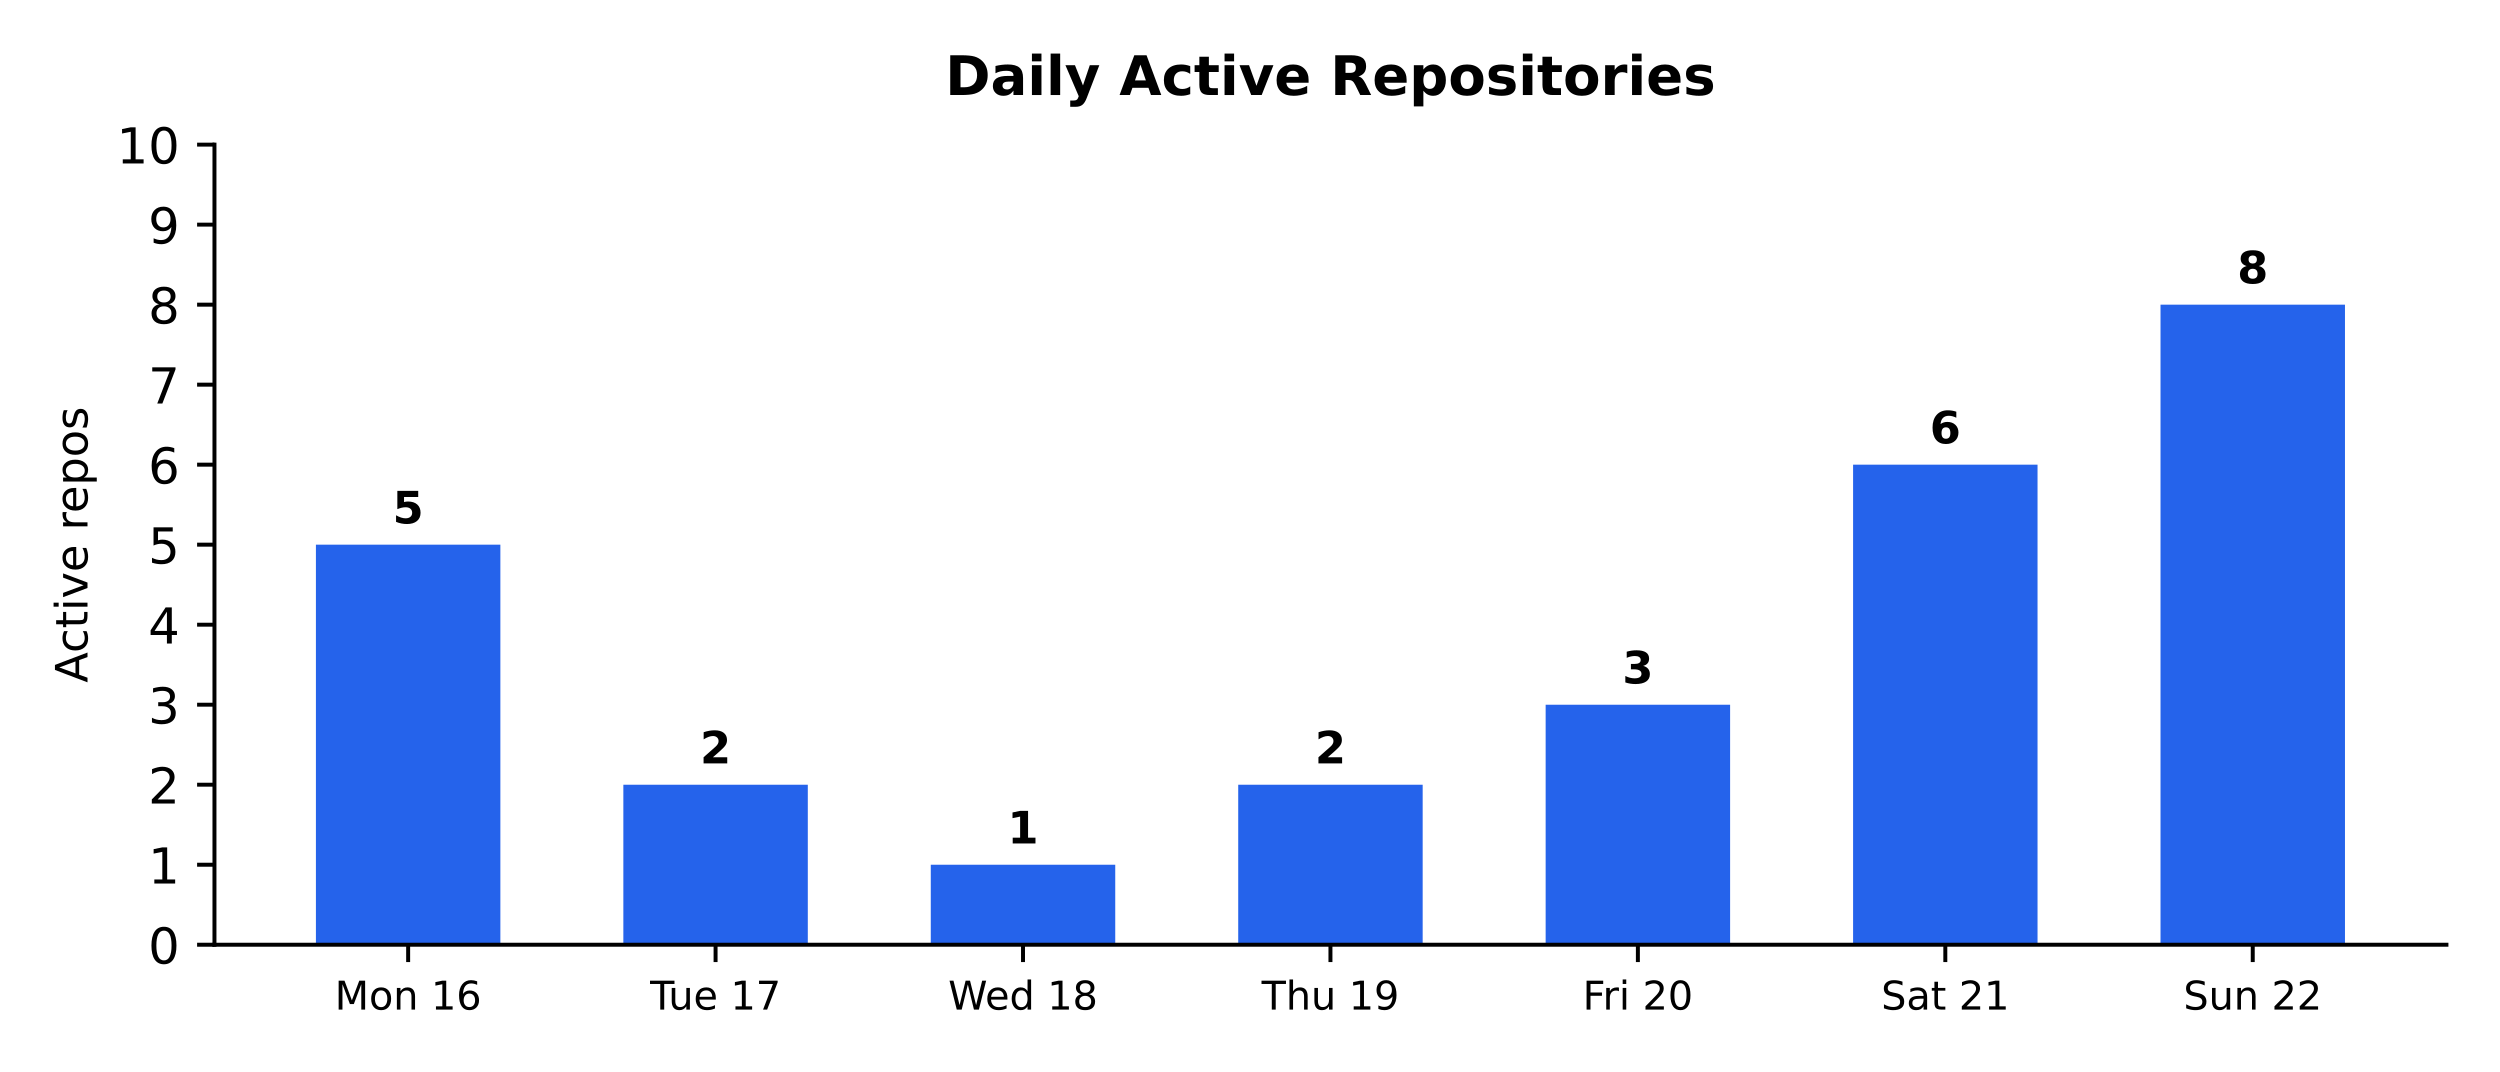
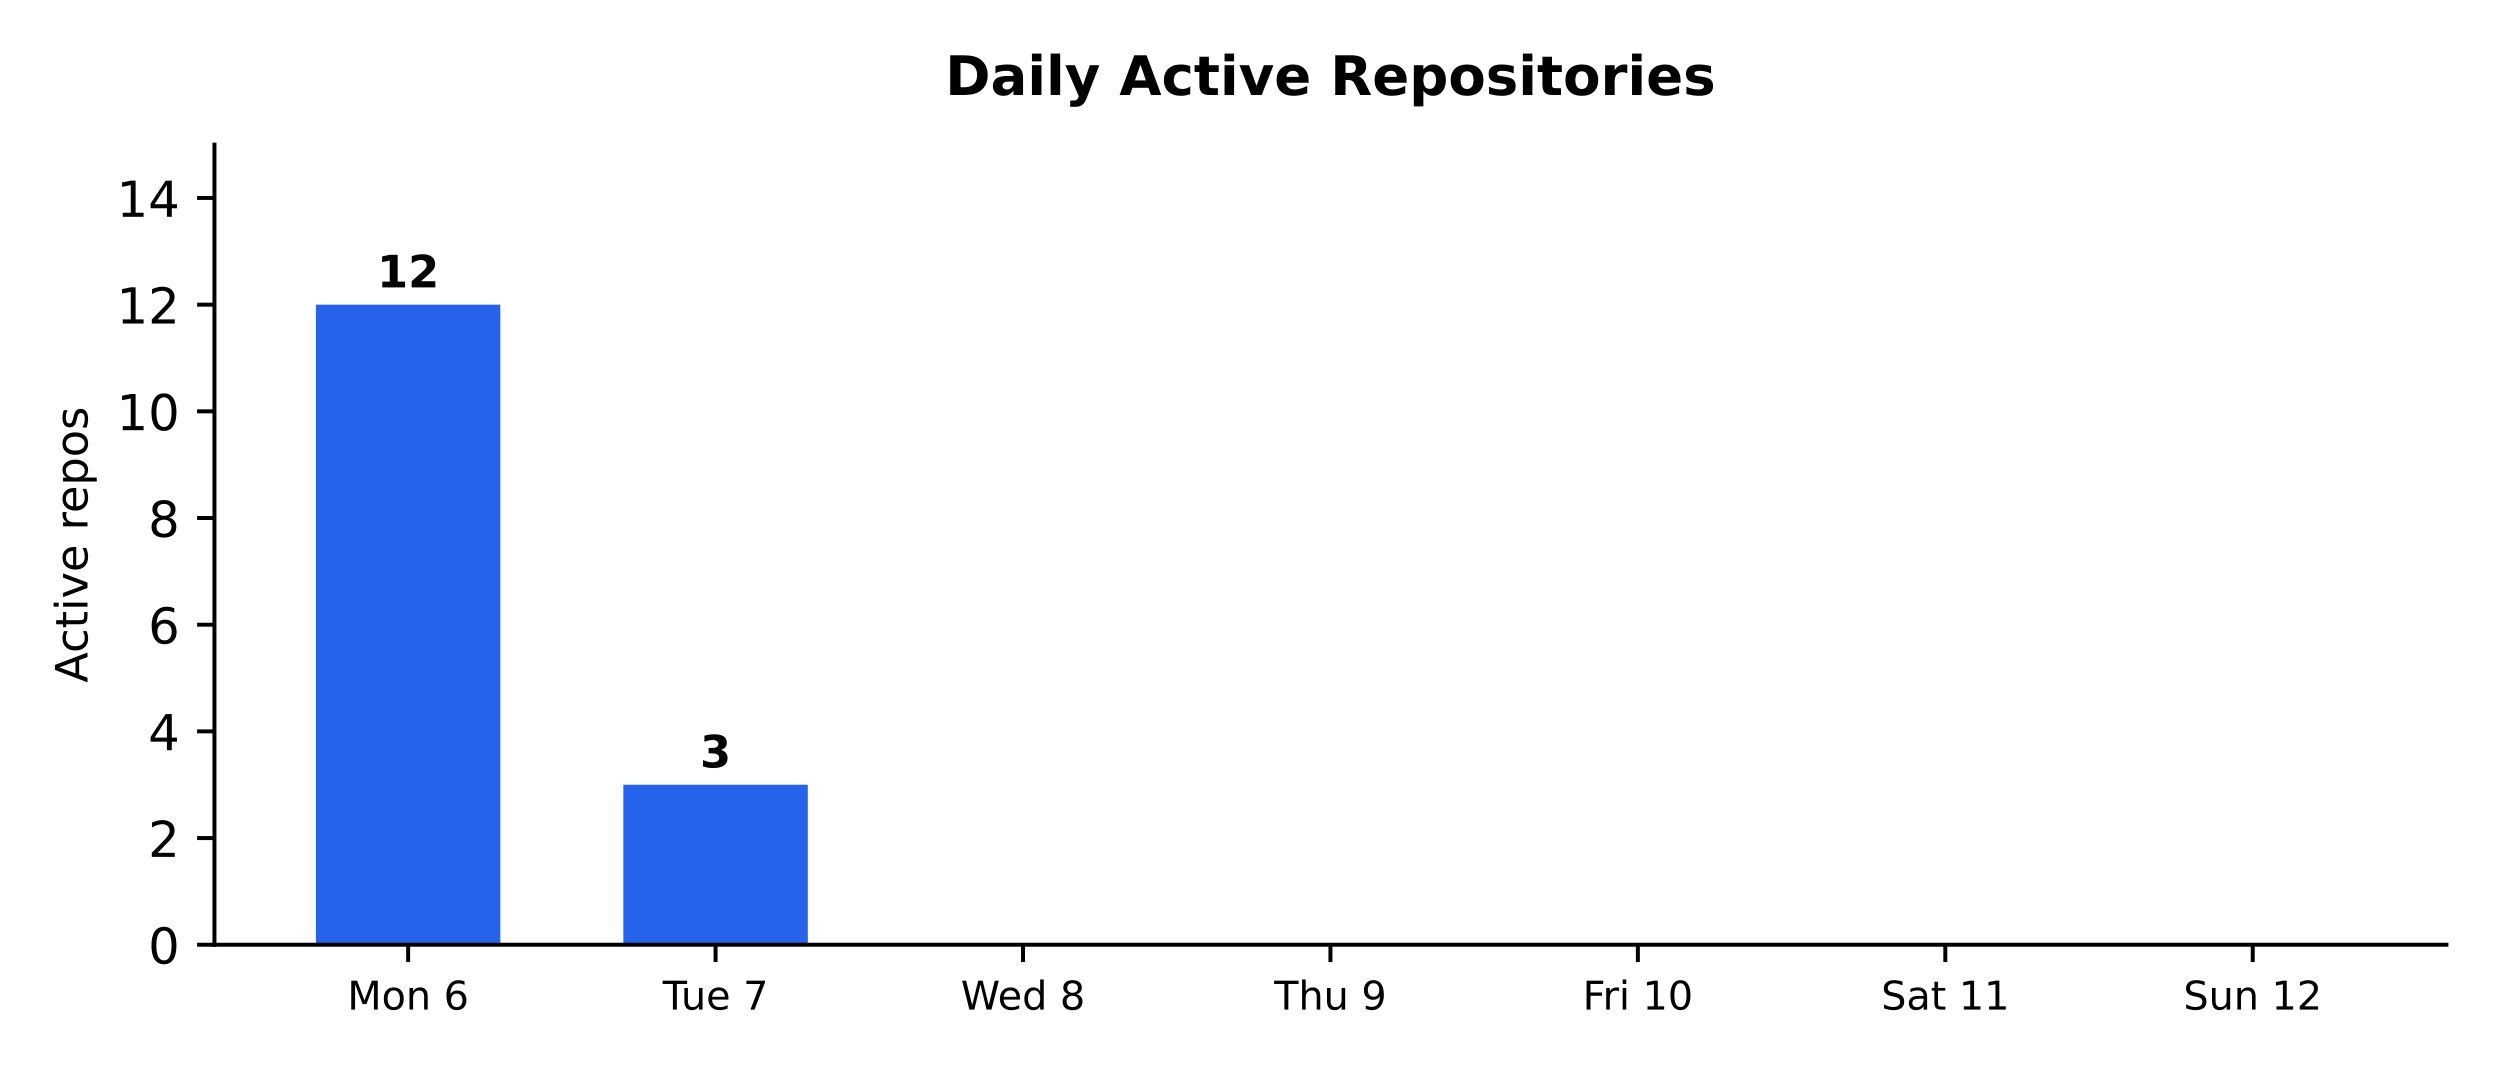
<svg xmlns="http://www.w3.org/2000/svg" xmlns:xlink="http://www.w3.org/1999/xlink" width="504pt" height="216pt" viewBox="0 0 504 216" version="1.1">
  <defs>
    <style type="text/css">*{stroke-linejoin: round; stroke-linecap: butt}</style>
  </defs>
  <g id="figure_1">
    <g id="patch_1">
      <path d="M 0 216  L 504 216  L 504 0  L 0 0  L 0 216  z " style="fill: none" />
    </g>
    <g id="axes_1">
      <g id="patch_2">
        <path d="M 43.235 190.458  L 493.2 190.458  L 493.2 29.158  L 43.235 29.158  L 43.235 190.458  z " style="fill: none" />
      </g>
      <g id="patch_3">
-         <path d="M 63.688 190.458  L 100.875 190.458  L 100.875 109.808  L 63.688 109.808  z " clip-path="url(#pf083fd6f73)" style="fill: #2563eb" />
+         <path d="M 63.688 190.458  L 100.875 190.458  L 100.875 61.418  L 63.688 61.418  z " clip-path="url(#p543332b898)" style="fill: #2563eb" />
      </g>
      <g id="patch_4">
-         <path d="M 125.667 190.458  L 162.854 190.458  L 162.854 158.198  L 125.667 158.198  z " clip-path="url(#pf083fd6f73)" style="fill: #2563eb" />
+         <path d="M 125.667 190.458  L 162.854 190.458  L 162.854 158.198  L 125.667 158.198  z " clip-path="url(#p543332b898)" style="fill: #2563eb" />
      </g>
      <g id="patch_5">
-         <path d="M 187.645 190.458  L 224.833 190.458  L 224.833 174.328  L 187.645 174.328  z " clip-path="url(#pf083fd6f73)" style="fill: #2563eb" />
+         <path d="M 187.645 190.458  L 224.833 190.458  L 224.833 190.458  L 187.645 190.458  z " clip-path="url(#p543332b898)" style="fill: #2563eb" />
      </g>
      <g id="patch_6">
-         <path d="M 249.624 190.458  L 286.811 190.458  L 286.811 158.198  L 249.624 158.198  z " clip-path="url(#pf083fd6f73)" style="fill: #2563eb" />
+         <path d="M 249.624 190.458  L 286.811 190.458  L 286.811 190.458  L 249.624 190.458  z " clip-path="url(#p543332b898)" style="fill: #2563eb" />
      </g>
      <g id="patch_7">
-         <path d="M 311.603 190.458  L 348.79 190.458  L 348.79 142.068  L 311.603 142.068  z " clip-path="url(#pf083fd6f73)" style="fill: #2563eb" />
+         <path d="M 311.603 190.458  L 348.79 190.458  L 348.79 190.458  L 311.603 190.458  z " clip-path="url(#p543332b898)" style="fill: #2563eb" />
      </g>
      <g id="patch_8">
-         <path d="M 373.581 190.458  L 410.768 190.458  L 410.768 93.678  L 373.581 93.678  z " clip-path="url(#pf083fd6f73)" style="fill: #2563eb" />
+         <path d="M 373.581 190.458  L 410.768 190.458  L 410.768 190.458  L 373.581 190.458  z " clip-path="url(#p543332b898)" style="fill: #2563eb" />
      </g>
      <g id="patch_9">
-         <path d="M 435.56 190.458  L 472.747 190.458  L 472.747 61.418  L 435.56 61.418  z " clip-path="url(#pf083fd6f73)" style="fill: #2563eb" />
+         <path d="M 435.56 190.458  L 472.747 190.458  L 472.747 190.458  L 435.56 190.458  z " clip-path="url(#p543332b898)" style="fill: #2563eb" />
      </g>
      <g id="matplotlib.axis_1">
        <g id="xtick_1">
          <g id="line2d_1">
            <defs>
-               <path id="mfb3e974d6f" d="M 0 0  L 0 3.5  " style="stroke: #000000; stroke-width: 0.8" />
+               <path id="m829ad9dd5d" d="M 0 0  L 0 3.5  " style="stroke: #000000; stroke-width: 0.8" />
            </defs>
            <g>
-               <use xlink:href="#mfb3e974d6f" x="82.282" y="190.458" style="stroke: #000000; stroke-width: 0.8" />
+               <use xlink:href="#m829ad9dd5d" x="82.282" y="190.458" style="stroke: #000000; stroke-width: 0.8" />
            </g>
          </g>
          <g id="text_1">
-             <g transform="translate(67.48683 203.5362) scale(0.08 -0.08)">
+             <g transform="translate(70.03184 203.5362) scale(0.08 -0.08)">
              <defs>
                <path id="DejaVuSans-4d" d="M 628 4666  L 1569 4666  L 2759 1491  L 3956 4666  L 4897 4666  L 4897 0  L 4281 0  L 4281 4097  L 3078 897  L 2444 897  L 1241 4097  L 1241 0  L 628 0  L 628 4666  z " transform="scale(0.015625)" />
                <path id="DejaVuSans-6f" d="M 1959 3097  Q 1497 3097 1228 2736  Q 959 2375 959 1747  Q 959 1119 1226 758  Q 1494 397 1959 397  Q 2419 397 2687 759  Q 2956 1122 2956 1747  Q 2956 2369 2687 2733  Q 2419 3097 1959 3097  z M 1959 3584  Q 2709 3584 3137 3096  Q 3566 2609 3566 1747  Q 3566 888 3137 398  Q 2709 -91 1959 -91  Q 1206 -91 779 398  Q 353 888 353 1747  Q 353 2609 779 3096  Q 1206 3584 1959 3584  z " transform="scale(0.015625)" />
                <path id="DejaVuSans-6e" d="M 3513 2113  L 3513 0  L 2938 0  L 2938 2094  Q 2938 2591 2744 2837  Q 2550 3084 2163 3084  Q 1697 3084 1428 2787  Q 1159 2491 1159 1978  L 1159 0  L 581 0  L 581 3500  L 1159 3500  L 1159 2956  Q 1366 3272 1645 3428  Q 1925 3584 2291 3584  Q 2894 3584 3203 3211  Q 3513 2838 3513 2113  z " transform="scale(0.015625)" />
                <path id="DejaVuSans-20" transform="scale(0.015625)" />
-                 <path id="DejaVuSans-31" d="M 794 531  L 1825 531  L 1825 4091  L 703 3866  L 703 4441  L 1819 4666  L 2450 4666  L 2450 531  L 3481 531  L 3481 0  L 794 0  L 794 531  z " transform="scale(0.015625)" />
                <path id="DejaVuSans-36" d="M 2113 2584  Q 1688 2584 1439 2293  Q 1191 2003 1191 1497  Q 1191 994 1439 701  Q 1688 409 2113 409  Q 2538 409 2786 701  Q 3034 994 3034 1497  Q 3034 2003 2786 2293  Q 2538 2584 2113 2584  z M 3366 4563  L 3366 3988  Q 3128 4100 2886 4159  Q 2644 4219 2406 4219  Q 1781 4219 1451 3797  Q 1122 3375 1075 2522  Q 1259 2794 1537 2939  Q 1816 3084 2150 3084  Q 2853 3084 3261 2657  Q 3669 2231 3669 1497  Q 3669 778 3244 343  Q 2819 -91 2113 -91  Q 1303 -91 875 529  Q 447 1150 447 2328  Q 447 3434 972 4092  Q 1497 4750 2381 4750  Q 2619 4750 2861 4703  Q 3103 4656 3366 4563  z " transform="scale(0.015625)" />
              </defs>
              <use xlink:href="#DejaVuSans-4d" />
              <use xlink:href="#DejaVuSans-6f" transform="translate(86.2793 0)" />
              <use xlink:href="#DejaVuSans-6e" transform="translate(147.4609 0)" />
              <use xlink:href="#DejaVuSans-20" transform="translate(210.8398 0)" />
-               <use xlink:href="#DejaVuSans-31" transform="translate(242.627 0)" />
-               <use xlink:href="#DejaVuSans-36" transform="translate(306.25 0)" />
+               <use xlink:href="#DejaVuSans-36" transform="translate(242.627 0)" />
            </g>
          </g>
        </g>
        <g id="xtick_2">
          <g id="line2d_2">
            <g>
-               <use xlink:href="#mfb3e974d6f" x="144.26" y="190.458" style="stroke: #000000; stroke-width: 0.8" />
+               <use xlink:href="#m829ad9dd5d" x="144.26" y="190.458" style="stroke: #000000; stroke-width: 0.8" />
            </g>
          </g>
          <g id="text_2">
-             <g transform="translate(131.0648 203.5362) scale(0.08 -0.08)">
+             <g transform="translate(133.6098 203.5362) scale(0.08 -0.08)">
              <defs>
                <path id="DejaVuSans-54" d="M -19 4666  L 3928 4666  L 3928 4134  L 2272 4134  L 2272 0  L 1638 0  L 1638 4134  L -19 4134  L -19 4666  z " transform="scale(0.015625)" />
                <path id="DejaVuSans-75" d="M 544 1381  L 544 3500  L 1119 3500  L 1119 1403  Q 1119 906 1312 657  Q 1506 409 1894 409  Q 2359 409 2629 706  Q 2900 1003 2900 1516  L 2900 3500  L 3475 3500  L 3475 0  L 2900 0  L 2900 538  Q 2691 219 2414 64  Q 2138 -91 1772 -91  Q 1169 -91 856 284  Q 544 659 544 1381  z M 1991 3584  L 1991 3584  z " transform="scale(0.015625)" />
                <path id="DejaVuSans-65" d="M 3597 1894  L 3597 1613  L 953 1613  Q 991 1019 1311 708  Q 1631 397 2203 397  Q 2534 397 2845 478  Q 3156 559 3463 722  L 3463 178  Q 3153 47 2828 -22  Q 2503 -91 2169 -91  Q 1331 -91 842 396  Q 353 884 353 1716  Q 353 2575 817 3079  Q 1281 3584 2069 3584  Q 2775 3584 3186 3129  Q 3597 2675 3597 1894  z M 3022 2063  Q 3016 2534 2758 2815  Q 2500 3097 2075 3097  Q 1594 3097 1305 2825  Q 1016 2553 972 2059  L 3022 2063  z " transform="scale(0.015625)" />
                <path id="DejaVuSans-37" d="M 525 4666  L 3525 4666  L 3525 4397  L 1831 0  L 1172 0  L 2766 4134  L 525 4134  L 525 4666  z " transform="scale(0.015625)" />
              </defs>
              <use xlink:href="#DejaVuSans-54" />
              <use xlink:href="#DejaVuSans-75" transform="translate(45.95898 0)" />
              <use xlink:href="#DejaVuSans-65" transform="translate(109.3379 0)" />
              <use xlink:href="#DejaVuSans-20" transform="translate(170.8613 0)" />
-               <use xlink:href="#DejaVuSans-31" transform="translate(202.6484 0)" />
-               <use xlink:href="#DejaVuSans-37" transform="translate(266.2715 0)" />
+               <use xlink:href="#DejaVuSans-37" transform="translate(202.6484 0)" />
            </g>
          </g>
        </g>
        <g id="xtick_3">
          <g id="line2d_3">
            <g>
-               <use xlink:href="#mfb3e974d6f" x="206.239" y="190.458" style="stroke: #000000; stroke-width: 0.8" />
+               <use xlink:href="#m829ad9dd5d" x="206.239" y="190.458" style="stroke: #000000; stroke-width: 0.8" />
            </g>
          </g>
          <g id="text_3">
-             <g transform="translate(191.1572 203.5362) scale(0.08 -0.08)">
+             <g transform="translate(193.7022 203.5362) scale(0.08 -0.08)">
              <defs>
                <path id="DejaVuSans-57" d="M 213 4666  L 850 4666  L 1831 722  L 2809 4666  L 3519 4666  L 4500 722  L 5478 4666  L 6119 4666  L 4947 0  L 4153 0  L 3169 4050  L 2175 0  L 1381 0  L 213 4666  z " transform="scale(0.015625)" />
                <path id="DejaVuSans-64" d="M 2906 2969  L 2906 4863  L 3481 4863  L 3481 0  L 2906 0  L 2906 525  Q 2725 213 2448 61  Q 2172 -91 1784 -91  Q 1150 -91 751 415  Q 353 922 353 1747  Q 353 2572 751 3078  Q 1150 3584 1784 3584  Q 2172 3584 2448 3432  Q 2725 3281 2906 2969  z M 947 1747  Q 947 1113 1208 752  Q 1469 391 1925 391  Q 2381 391 2643 752  Q 2906 1113 2906 1747  Q 2906 2381 2643 2742  Q 2381 3103 1925 3103  Q 1469 3103 1208 2742  Q 947 2381 947 1747  z " transform="scale(0.015625)" />
                <path id="DejaVuSans-38" d="M 2034 2216  Q 1584 2216 1326 1975  Q 1069 1734 1069 1313  Q 1069 891 1326 650  Q 1584 409 2034 409  Q 2484 409 2743 651  Q 3003 894 3003 1313  Q 3003 1734 2745 1975  Q 2488 2216 2034 2216  z M 1403 2484  Q 997 2584 770 2862  Q 544 3141 544 3541  Q 544 4100 942 4425  Q 1341 4750 2034 4750  Q 2731 4750 3128 4425  Q 3525 4100 3525 3541  Q 3525 3141 3298 2862  Q 3072 2584 2669 2484  Q 3125 2378 3379 2068  Q 3634 1759 3634 1313  Q 3634 634 3220 271  Q 2806 -91 2034 -91  Q 1263 -91 848 271  Q 434 634 434 1313  Q 434 1759 690 2068  Q 947 2378 1403 2484  z M 1172 3481  Q 1172 3119 1398 2916  Q 1625 2713 2034 2713  Q 2441 2713 2670 2916  Q 2900 3119 2900 3481  Q 2900 3844 2670 4047  Q 2441 4250 2034 4250  Q 1625 4250 1398 4047  Q 1172 3844 1172 3481  z " transform="scale(0.015625)" />
              </defs>
              <use xlink:href="#DejaVuSans-57" />
              <use xlink:href="#DejaVuSans-65" transform="translate(93.00195 0)" />
              <use xlink:href="#DejaVuSans-64" transform="translate(154.5254 0)" />
              <use xlink:href="#DejaVuSans-20" transform="translate(218.002 0)" />
-               <use xlink:href="#DejaVuSans-31" transform="translate(249.7891 0)" />
-               <use xlink:href="#DejaVuSans-38" transform="translate(313.4121 0)" />
+               <use xlink:href="#DejaVuSans-38" transform="translate(249.7891 0)" />
            </g>
          </g>
        </g>
        <g id="xtick_4">
          <g id="line2d_4">
            <g>
-               <use xlink:href="#mfb3e974d6f" x="268.218" y="190.458" style="stroke: #000000; stroke-width: 0.8" />
+               <use xlink:href="#m829ad9dd5d" x="268.218" y="190.458" style="stroke: #000000; stroke-width: 0.8" />
            </g>
          </g>
          <g id="text_4">
-             <g transform="translate(254.3433 203.5362) scale(0.08 -0.08)">
+             <g transform="translate(256.8883 203.5362) scale(0.08 -0.08)">
              <defs>
                <path id="DejaVuSans-68" d="M 3513 2113  L 3513 0  L 2938 0  L 2938 2094  Q 2938 2591 2744 2837  Q 2550 3084 2163 3084  Q 1697 3084 1428 2787  Q 1159 2491 1159 1978  L 1159 0  L 581 0  L 581 4863  L 1159 4863  L 1159 2956  Q 1366 3272 1645 3428  Q 1925 3584 2291 3584  Q 2894 3584 3203 3211  Q 3513 2838 3513 2113  z " transform="scale(0.015625)" />
                <path id="DejaVuSans-39" d="M 703 97  L 703 672  Q 941 559 1184 500  Q 1428 441 1663 441  Q 2288 441 2617 861  Q 2947 1281 2994 2138  Q 2813 1869 2534 1725  Q 2256 1581 1919 1581  Q 1219 1581 811 2004  Q 403 2428 403 3163  Q 403 3881 828 4315  Q 1253 4750 1959 4750  Q 2769 4750 3195 4129  Q 3622 3509 3622 2328  Q 3622 1225 3098 567  Q 2575 -91 1691 -91  Q 1453 -91 1209 -44  Q 966 3 703 97  z M 1959 2075  Q 2384 2075 2632 2365  Q 2881 2656 2881 3163  Q 2881 3666 2632 3958  Q 2384 4250 1959 4250  Q 1534 4250 1286 3958  Q 1038 3666 1038 3163  Q 1038 2656 1286 2365  Q 1534 2075 1959 2075  z " transform="scale(0.015625)" />
              </defs>
              <use xlink:href="#DejaVuSans-54" />
              <use xlink:href="#DejaVuSans-68" transform="translate(61.08398 0)" />
              <use xlink:href="#DejaVuSans-75" transform="translate(124.4629 0)" />
              <use xlink:href="#DejaVuSans-20" transform="translate(187.8418 0)" />
-               <use xlink:href="#DejaVuSans-31" transform="translate(219.6289 0)" />
-               <use xlink:href="#DejaVuSans-39" transform="translate(283.252 0)" />
+               <use xlink:href="#DejaVuSans-39" transform="translate(219.6289 0)" />
            </g>
          </g>
        </g>
        <g id="xtick_5">
          <g id="line2d_5">
            <g>
-               <use xlink:href="#mfb3e974d6f" x="330.196" y="190.458" style="stroke: #000000; stroke-width: 0.8" />
+               <use xlink:href="#m829ad9dd5d" x="330.196" y="190.458" style="stroke: #000000; stroke-width: 0.8" />
            </g>
          </g>
          <g id="text_5">
            <g transform="translate(319.0688 203.5362) scale(0.08 -0.08)">
              <defs>
                <path id="DejaVuSans-46" d="M 628 4666  L 3309 4666  L 3309 4134  L 1259 4134  L 1259 2759  L 3109 2759  L 3109 2228  L 1259 2228  L 1259 0  L 628 0  L 628 4666  z " transform="scale(0.015625)" />
                <path id="DejaVuSans-72" d="M 2631 2963  Q 2534 3019 2420 3045  Q 2306 3072 2169 3072  Q 1681 3072 1420 2755  Q 1159 2438 1159 1844  L 1159 0  L 581 0  L 581 3500  L 1159 3500  L 1159 2956  Q 1341 3275 1631 3429  Q 1922 3584 2338 3584  Q 2397 3584 2469 3576  Q 2541 3569 2628 3553  L 2631 2963  z " transform="scale(0.015625)" />
                <path id="DejaVuSans-69" d="M 603 3500  L 1178 3500  L 1178 0  L 603 0  L 603 3500  z M 603 4863  L 1178 4863  L 1178 4134  L 603 4134  L 603 4863  z " transform="scale(0.015625)" />
-                 <path id="DejaVuSans-32" d="M 1228 531  L 3431 531  L 3431 0  L 469 0  L 469 531  Q 828 903 1448 1529  Q 2069 2156 2228 2338  Q 2531 2678 2651 2914  Q 2772 3150 2772 3378  Q 2772 3750 2511 3984  Q 2250 4219 1831 4219  Q 1534 4219 1204 4116  Q 875 4013 500 3803  L 500 4441  Q 881 4594 1212 4672  Q 1544 4750 1819 4750  Q 2544 4750 2975 4387  Q 3406 4025 3406 3419  Q 3406 3131 3298 2873  Q 3191 2616 2906 2266  Q 2828 2175 2409 1742  Q 1991 1309 1228 531  z " transform="scale(0.015625)" />
+                 <path id="DejaVuSans-31" d="M 794 531  L 1825 531  L 1825 4091  L 703 3866  L 703 4441  L 1819 4666  L 2450 4666  L 2450 531  L 3481 531  L 3481 0  L 794 0  L 794 531  z " transform="scale(0.015625)" />
                <path id="DejaVuSans-30" d="M 2034 4250  Q 1547 4250 1301 3770  Q 1056 3291 1056 2328  Q 1056 1369 1301 889  Q 1547 409 2034 409  Q 2525 409 2770 889  Q 3016 1369 3016 2328  Q 3016 3291 2770 3770  Q 2525 4250 2034 4250  z M 2034 4750  Q 2819 4750 3233 4129  Q 3647 3509 3647 2328  Q 3647 1150 3233 529  Q 2819 -91 2034 -91  Q 1250 -91 836 529  Q 422 1150 422 2328  Q 422 3509 836 4129  Q 1250 4750 2034 4750  z " transform="scale(0.015625)" />
              </defs>
              <use xlink:href="#DejaVuSans-46" />
              <use xlink:href="#DejaVuSans-72" transform="translate(50.26953 0)" />
              <use xlink:href="#DejaVuSans-69" transform="translate(91.38281 0)" />
              <use xlink:href="#DejaVuSans-20" transform="translate(119.166 0)" />
-               <use xlink:href="#DejaVuSans-32" transform="translate(150.9531 0)" />
+               <use xlink:href="#DejaVuSans-31" transform="translate(150.9531 0)" />
              <use xlink:href="#DejaVuSans-30" transform="translate(214.5762 0)" />
            </g>
          </g>
        </g>
        <g id="xtick_6">
          <g id="line2d_6">
            <g>
-               <use xlink:href="#mfb3e974d6f" x="392.175" y="190.458" style="stroke: #000000; stroke-width: 0.8" />
+               <use xlink:href="#m829ad9dd5d" x="392.175" y="190.458" style="stroke: #000000; stroke-width: 0.8" />
            </g>
          </g>
          <g id="text_6">
            <g transform="translate(379.2549 203.5362) scale(0.08 -0.08)">
              <defs>
                <path id="DejaVuSans-53" d="M 3425 4513  L 3425 3897  Q 3066 4069 2747 4153  Q 2428 4238 2131 4238  Q 1616 4238 1336 4038  Q 1056 3838 1056 3469  Q 1056 3159 1242 3001  Q 1428 2844 1947 2747  L 2328 2669  Q 3034 2534 3370 2195  Q 3706 1856 3706 1288  Q 3706 609 3251 259  Q 2797 -91 1919 -91  Q 1588 -91 1214 -16  Q 841 59 441 206  L 441 856  Q 825 641 1194 531  Q 1563 422 1919 422  Q 2459 422 2753 634  Q 3047 847 3047 1241  Q 3047 1584 2836 1778  Q 2625 1972 2144 2069  L 1759 2144  Q 1053 2284 737 2584  Q 422 2884 422 3419  Q 422 4038 858 4394  Q 1294 4750 2059 4750  Q 2388 4750 2728 4690  Q 3069 4631 3425 4513  z " transform="scale(0.015625)" />
                <path id="DejaVuSans-61" d="M 2194 1759  Q 1497 1759 1228 1600  Q 959 1441 959 1056  Q 959 750 1161 570  Q 1363 391 1709 391  Q 2188 391 2477 730  Q 2766 1069 2766 1631  L 2766 1759  L 2194 1759  z M 3341 1997  L 3341 0  L 2766 0  L 2766 531  Q 2569 213 2275 61  Q 1981 -91 1556 -91  Q 1019 -91 701 211  Q 384 513 384 1019  Q 384 1609 779 1909  Q 1175 2209 1959 2209  L 2766 2209  L 2766 2266  Q 2766 2663 2505 2880  Q 2244 3097 1772 3097  Q 1472 3097 1187 3025  Q 903 2953 641 2809  L 641 3341  Q 956 3463 1253 3523  Q 1550 3584 1831 3584  Q 2591 3584 2966 3190  Q 3341 2797 3341 1997  z " transform="scale(0.015625)" />
                <path id="DejaVuSans-74" d="M 1172 4494  L 1172 3500  L 2356 3500  L 2356 3053  L 1172 3053  L 1172 1153  Q 1172 725 1289 603  Q 1406 481 1766 481  L 2356 481  L 2356 0  L 1766 0  Q 1100 0 847 248  Q 594 497 594 1153  L 594 3053  L 172 3053  L 172 3500  L 594 3500  L 594 4494  L 1172 4494  z " transform="scale(0.015625)" />
              </defs>
              <use xlink:href="#DejaVuSans-53" />
              <use xlink:href="#DejaVuSans-61" transform="translate(63.47656 0)" />
              <use xlink:href="#DejaVuSans-74" transform="translate(124.7559 0)" />
              <use xlink:href="#DejaVuSans-20" transform="translate(163.9648 0)" />
-               <use xlink:href="#DejaVuSans-32" transform="translate(195.752 0)" />
+               <use xlink:href="#DejaVuSans-31" transform="translate(195.752 0)" />
              <use xlink:href="#DejaVuSans-31" transform="translate(259.375 0)" />
            </g>
          </g>
        </g>
        <g id="xtick_7">
          <g id="line2d_7">
            <g>
-               <use xlink:href="#mfb3e974d6f" x="454.153" y="190.458" style="stroke: #000000; stroke-width: 0.8" />
+               <use xlink:href="#m829ad9dd5d" x="454.153" y="190.458" style="stroke: #000000; stroke-width: 0.8" />
            </g>
          </g>
          <g id="text_7">
            <g transform="translate(440.1829 203.5362) scale(0.08 -0.08)">
+               <defs>
+                 <path id="DejaVuSans-32" d="M 1228 531  L 3431 531  L 3431 0  L 469 0  L 469 531  Q 828 903 1448 1529  Q 2069 2156 2228 2338  Q 2531 2678 2651 2914  Q 2772 3150 2772 3378  Q 2772 3750 2511 3984  Q 2250 4219 1831 4219  Q 1534 4219 1204 4116  Q 875 4013 500 3803  L 500 4441  Q 881 4594 1212 4672  Q 1544 4750 1819 4750  Q 2544 4750 2975 4387  Q 3406 4025 3406 3419  Q 3406 3131 3298 2873  Q 3191 2616 2906 2266  Q 2828 2175 2409 1742  Q 1991 1309 1228 531  z " transform="scale(0.015625)" />
+               </defs>
              <use xlink:href="#DejaVuSans-53" />
              <use xlink:href="#DejaVuSans-75" transform="translate(63.47656 0)" />
              <use xlink:href="#DejaVuSans-6e" transform="translate(126.8555 0)" />
              <use xlink:href="#DejaVuSans-20" transform="translate(190.2344 0)" />
-               <use xlink:href="#DejaVuSans-32" transform="translate(222.0215 0)" />
+               <use xlink:href="#DejaVuSans-31" transform="translate(222.0215 0)" />
              <use xlink:href="#DejaVuSans-32" transform="translate(285.6445 0)" />
            </g>
          </g>
        </g>
      </g>
      <g id="matplotlib.axis_2">
        <g id="ytick_1">
          <g id="line2d_8">
            <defs>
-               <path id="m4fca3681bc" d="M 0 0  L -3.5 0  " style="stroke: #000000; stroke-width: 0.8" />
+               <path id="m04b7e614e5" d="M 0 0  L -3.5 0  " style="stroke: #000000; stroke-width: 0.8" />
            </defs>
            <g>
-               <use xlink:href="#m4fca3681bc" x="43.235" y="190.458" style="stroke: #000000; stroke-width: 0.8" />
+               <use xlink:href="#m04b7e614e5" x="43.235" y="190.458" style="stroke: #000000; stroke-width: 0.8" />
            </g>
          </g>
          <g id="text_8">
            <g transform="translate(29.87281 194.2567) scale(0.1 -0.1)">
              <use xlink:href="#DejaVuSans-30" />
            </g>
          </g>
        </g>
        <g id="ytick_2">
          <g id="line2d_9">
            <g>
-               <use xlink:href="#m4fca3681bc" x="43.235" y="174.328" style="stroke: #000000; stroke-width: 0.8" />
+               <use xlink:href="#m04b7e614e5" x="43.235" y="168.951" style="stroke: #000000; stroke-width: 0.8" />
            </g>
          </g>
          <g id="text_9">
-             <g transform="translate(29.87281 178.1268) scale(0.1 -0.1)">
-               <use xlink:href="#DejaVuSans-31" />
+             <g transform="translate(29.87281 172.7502) scale(0.1 -0.1)">
+               <use xlink:href="#DejaVuSans-32" />
            </g>
          </g>
        </g>
        <g id="ytick_3">
          <g id="line2d_10">
            <g>
-               <use xlink:href="#m4fca3681bc" x="43.235" y="158.198" style="stroke: #000000; stroke-width: 0.8" />
+               <use xlink:href="#m04b7e614e5" x="43.235" y="147.444" style="stroke: #000000; stroke-width: 0.8" />
            </g>
          </g>
          <g id="text_10">
-             <g transform="translate(29.87281 161.9969) scale(0.1 -0.1)">
-               <use xlink:href="#DejaVuSans-32" />
+             <g transform="translate(29.87281 151.2436) scale(0.1 -0.1)">
+               <defs>
+                 <path id="DejaVuSans-34" d="M 2419 4116  L 825 1625  L 2419 1625  L 2419 4116  z M 2253 4666  L 3047 4666  L 3047 1625  L 3713 1625  L 3713 1100  L 3047 1100  L 3047 0  L 2419 0  L 2419 1100  L 313 1100  L 313 1709  L 2253 4666  z " transform="scale(0.015625)" />
+               </defs>
+               <use xlink:href="#DejaVuSans-34" />
            </g>
          </g>
        </g>
        <g id="ytick_4">
          <g id="line2d_11">
            <g>
-               <use xlink:href="#m4fca3681bc" x="43.235" y="142.068" style="stroke: #000000; stroke-width: 0.8" />
+               <use xlink:href="#m04b7e614e5" x="43.235" y="125.938" style="stroke: #000000; stroke-width: 0.8" />
            </g>
          </g>
          <g id="text_11">
-             <g transform="translate(29.87281 145.867) scale(0.1 -0.1)">
-               <defs>
-                 <path id="DejaVuSans-33" d="M 2597 2516  Q 3050 2419 3304 2112  Q 3559 1806 3559 1356  Q 3559 666 3084 287  Q 2609 -91 1734 -91  Q 1441 -91 1130 -33  Q 819 25 488 141  L 488 750  Q 750 597 1062 519  Q 1375 441 1716 441  Q 2309 441 2620 675  Q 2931 909 2931 1356  Q 2931 1769 2642 2001  Q 2353 2234 1838 2234  L 1294 2234  L 1294 2753  L 1863 2753  Q 2328 2753 2575 2939  Q 2822 3125 2822 3475  Q 2822 3834 2567 4026  Q 2313 4219 1838 4219  Q 1578 4219 1281 4162  Q 984 4106 628 3988  L 628 4550  Q 988 4650 1302 4700  Q 1616 4750 1894 4750  Q 2613 4750 3031 4423  Q 3450 4097 3450 3541  Q 3450 3153 3228 2886  Q 3006 2619 2597 2516  z " transform="scale(0.015625)" />
-               </defs>
-               <use xlink:href="#DejaVuSans-33" />
+             <g transform="translate(29.87281 129.737) scale(0.1 -0.1)">
+               <use xlink:href="#DejaVuSans-36" />
            </g>
          </g>
        </g>
        <g id="ytick_5">
          <g id="line2d_12">
            <g>
-               <use xlink:href="#m4fca3681bc" x="43.235" y="125.938" style="stroke: #000000; stroke-width: 0.8" />
+               <use xlink:href="#m04b7e614e5" x="43.235" y="104.431" style="stroke: #000000; stroke-width: 0.8" />
            </g>
          </g>
          <g id="text_12">
-             <g transform="translate(29.87281 129.737) scale(0.1 -0.1)">
-               <defs>
-                 <path id="DejaVuSans-34" d="M 2419 4116  L 825 1625  L 2419 1625  L 2419 4116  z M 2253 4666  L 3047 4666  L 3047 1625  L 3713 1625  L 3713 1100  L 3047 1100  L 3047 0  L 2419 0  L 2419 1100  L 313 1100  L 313 1709  L 2253 4666  z " transform="scale(0.015625)" />
-               </defs>
-               <use xlink:href="#DejaVuSans-34" />
+             <g transform="translate(29.87281 108.2305) scale(0.1 -0.1)">
+               <use xlink:href="#DejaVuSans-38" />
            </g>
          </g>
        </g>
        <g id="ytick_6">
          <g id="line2d_13">
            <g>
-               <use xlink:href="#m4fca3681bc" x="43.235" y="109.808" style="stroke: #000000; stroke-width: 0.8" />
+               <use xlink:href="#m04b7e614e5" x="43.235" y="82.925" style="stroke: #000000; stroke-width: 0.8" />
            </g>
          </g>
          <g id="text_13">
-             <g transform="translate(29.87281 113.6071) scale(0.1 -0.1)">
-               <defs>
-                 <path id="DejaVuSans-35" d="M 691 4666  L 3169 4666  L 3169 4134  L 1269 4134  L 1269 2991  Q 1406 3038 1543 3061  Q 1681 3084 1819 3084  Q 2600 3084 3056 2656  Q 3513 2228 3513 1497  Q 3513 744 3044 326  Q 2575 -91 1722 -91  Q 1428 -91 1123 -41  Q 819 9 494 109  L 494 744  Q 775 591 1075 516  Q 1375 441 1709 441  Q 2250 441 2565 725  Q 2881 1009 2881 1497  Q 2881 1984 2565 2268  Q 2250 2553 1709 2553  Q 1456 2553 1204 2497  Q 953 2441 691 2322  L 691 4666  z " transform="scale(0.015625)" />
-               </defs>
-               <use xlink:href="#DejaVuSans-35" />
+             <g transform="translate(23.51031 86.72391) scale(0.1 -0.1)">
+               <use xlink:href="#DejaVuSans-31" />
+               <use xlink:href="#DejaVuSans-30" transform="translate(63.62305 0)" />
            </g>
          </g>
        </g>
        <g id="ytick_7">
          <g id="line2d_14">
            <g>
-               <use xlink:href="#m4fca3681bc" x="43.235" y="93.678" style="stroke: #000000; stroke-width: 0.8" />
+               <use xlink:href="#m04b7e614e5" x="43.235" y="61.418" style="stroke: #000000; stroke-width: 0.8" />
            </g>
          </g>
          <g id="text_14">
-             <g transform="translate(29.87281 97.47719) scale(0.1 -0.1)">
-               <use xlink:href="#DejaVuSans-36" />
+             <g transform="translate(23.51031 65.21734) scale(0.1 -0.1)">
+               <use xlink:href="#DejaVuSans-31" />
+               <use xlink:href="#DejaVuSans-32" transform="translate(63.62305 0)" />
            </g>
          </g>
        </g>
        <g id="ytick_8">
          <g id="line2d_15">
            <g>
-               <use xlink:href="#m4fca3681bc" x="43.235" y="77.548" style="stroke: #000000; stroke-width: 0.8" />
+               <use xlink:href="#m04b7e614e5" x="43.235" y="39.912" style="stroke: #000000; stroke-width: 0.8" />
            </g>
          </g>
          <g id="text_15">
-             <g transform="translate(29.87281 81.34727) scale(0.1 -0.1)">
-               <use xlink:href="#DejaVuSans-37" />
-             </g>
-           </g>
-         </g>
-         <g id="ytick_9">
-           <g id="line2d_16">
-             <g>
-               <use xlink:href="#m4fca3681bc" x="43.235" y="61.418" style="stroke: #000000; stroke-width: 0.8" />
-             </g>
-           </g>
-           <g id="text_16">
-             <g transform="translate(29.87281 65.21734) scale(0.1 -0.1)">
-               <use xlink:href="#DejaVuSans-38" />
-             </g>
-           </g>
-         </g>
-         <g id="ytick_10">
-           <g id="line2d_17">
-             <g>
-               <use xlink:href="#m4fca3681bc" x="43.235" y="45.288" style="stroke: #000000; stroke-width: 0.8" />
-             </g>
-           </g>
-           <g id="text_17">
-             <g transform="translate(29.87281 49.08742) scale(0.1 -0.1)">
-               <use xlink:href="#DejaVuSans-39" />
-             </g>
-           </g>
-         </g>
-         <g id="ytick_11">
-           <g id="line2d_18">
-             <g>
-               <use xlink:href="#m4fca3681bc" x="43.235" y="29.158" style="stroke: #000000; stroke-width: 0.8" />
-             </g>
-           </g>
-           <g id="text_18">
-             <g transform="translate(23.51031 32.9575) scale(0.1 -0.1)">
+             <g transform="translate(23.51031 43.71078) scale(0.1 -0.1)">
              <use xlink:href="#DejaVuSans-31" />
-               <use xlink:href="#DejaVuSans-30" transform="translate(63.62305 0)" />
-             </g>
-           </g>
-         </g>
-         <g id="text_19">
+               <use xlink:href="#DejaVuSans-34" transform="translate(63.62305 0)" />
+             </g>
+           </g>
+         </g>
+         <g id="text_16">
          <g transform="translate(17.63859 137.6305) rotate(-90) scale(0.09 -0.09)">
            <defs>
              <path id="DejaVuSans-41" d="M 2188 4044  L 1331 1722  L 3047 1722  L 2188 4044  z M 1831 4666  L 2547 4666  L 4325 0  L 3669 0  L 3244 1197  L 1141 1197  L 716 0  L 50 0  L 1831 4666  z " transform="scale(0.015625)" />
              <path id="DejaVuSans-63" d="M 3122 3366  L 3122 2828  Q 2878 2963 2633 3030  Q 2388 3097 2138 3097  Q 1578 3097 1268 2742  Q 959 2388 959 1747  Q 959 1106 1268 751  Q 1578 397 2138 397  Q 2388 397 2633 464  Q 2878 531 3122 666  L 3122 134  Q 2881 22 2623 -34  Q 2366 -91 2075 -91  Q 1284 -91 818 406  Q 353 903 353 1747  Q 353 2603 823 3093  Q 1294 3584 2113 3584  Q 2378 3584 2631 3529  Q 2884 3475 3122 3366  z " transform="scale(0.015625)" />
              <path id="DejaVuSans-76" d="M 191 3500  L 800 3500  L 1894 563  L 2988 3500  L 3597 3500  L 2284 0  L 1503 0  L 191 3500  z " transform="scale(0.015625)" />
              <path id="DejaVuSans-70" d="M 1159 525  L 1159 -1331  L 581 -1331  L 581 3500  L 1159 3500  L 1159 2969  Q 1341 3281 1617 3432  Q 1894 3584 2278 3584  Q 2916 3584 3314 3078  Q 3713 2572 3713 1747  Q 3713 922 3314 415  Q 2916 -91 2278 -91  Q 1894 -91 1617 61  Q 1341 213 1159 525  z M 3116 1747  Q 3116 2381 2855 2742  Q 2594 3103 2138 3103  Q 1681 3103 1420 2742  Q 1159 2381 1159 1747  Q 1159 1113 1420 752  Q 1681 391 2138 391  Q 2594 391 2855 752  Q 3116 1113 3116 1747  z " transform="scale(0.015625)" />
              <path id="DejaVuSans-73" d="M 2834 3397  L 2834 2853  Q 2591 2978 2328 3040  Q 2066 3103 1784 3103  Q 1356 3103 1142 2972  Q 928 2841 928 2578  Q 928 2378 1081 2264  Q 1234 2150 1697 2047  L 1894 2003  Q 2506 1872 2764 1633  Q 3022 1394 3022 966  Q 3022 478 2636 193  Q 2250 -91 1575 -91  Q 1294 -91 989 -36  Q 684 19 347 128  L 347 722  Q 666 556 975 473  Q 1284 391 1588 391  Q 1994 391 2212 530  Q 2431 669 2431 922  Q 2431 1156 2273 1281  Q 2116 1406 1581 1522  L 1381 1569  Q 847 1681 609 1914  Q 372 2147 372 2553  Q 372 3047 722 3315  Q 1072 3584 1716 3584  Q 2034 3584 2315 3537  Q 2597 3491 2834 3397  z " transform="scale(0.015625)" />
            </defs>
            <use xlink:href="#DejaVuSans-41" />
            <use xlink:href="#DejaVuSans-63" transform="translate(66.6582 0)" />
            <use xlink:href="#DejaVuSans-74" transform="translate(121.6387 0)" />
            <use xlink:href="#DejaVuSans-69" transform="translate(160.8477 0)" />
            <use xlink:href="#DejaVuSans-76" transform="translate(188.6309 0)" />
            <use xlink:href="#DejaVuSans-65" transform="translate(247.8105 0)" />
            <use xlink:href="#DejaVuSans-20" transform="translate(309.334 0)" />
            <use xlink:href="#DejaVuSans-72" transform="translate(341.1211 0)" />
            <use xlink:href="#DejaVuSans-65" transform="translate(379.9844 0)" />
            <use xlink:href="#DejaVuSans-70" transform="translate(441.5078 0)" />
            <use xlink:href="#DejaVuSans-6f" transform="translate(504.9844 0)" />
            <use xlink:href="#DejaVuSans-73" transform="translate(566.166 0)" />
          </g>
        </g>
      </g>
      <g id="patch_10">
        <path d="M 43.235 190.458  L 43.235 29.158  " style="fill: none; stroke: #000000; stroke-width: 0.8; stroke-linejoin: miter; stroke-linecap: square" />
      </g>
      <g id="patch_11">
        <path d="M 43.235 190.458  L 493.2 190.458  " style="fill: none; stroke: #000000; stroke-width: 0.8; stroke-linejoin: miter; stroke-linecap: square" />
      </g>
-       <g id="text_20">
-         <g transform="translate(79.15082 105.5167) scale(0.09 -0.09)">
+       <g id="text_17">
+         <g transform="translate(76.0198 57.93341) scale(0.09 -0.09)">
          <defs>
-             <path id="DejaVuSans-Bold-35" d="M 678 4666  L 3669 4666  L 3669 3781  L 1638 3781  L 1638 3059  Q 1775 3097 1914 3117  Q 2053 3138 2203 3138  Q 3056 3138 3531 2711  Q 4006 2284 4006 1522  Q 4006 766 3489 337  Q 2972 -91 2053 -91  Q 1656 -91 1267 -14  Q 878 63 494 219  L 494 1166  Q 875 947 1217 837  Q 1559 728 1863 728  Q 2300 728 2551 942  Q 2803 1156 2803 1522  Q 2803 1891 2551 2103  Q 2300 2316 1863 2316  Q 1603 2316 1309 2248  Q 1016 2181 678 2041  L 678 4666  z " transform="scale(0.015625)" />
-           </defs>
-           <use xlink:href="#DejaVuSans-Bold-35" />
-         </g>
-       </g>
-       <g id="text_21">
-         <g transform="translate(141.1294 153.9064) scale(0.09 -0.09)">
-           <defs>
+             <path id="DejaVuSans-Bold-31" d="M 750 831  L 1813 831  L 1813 3847  L 722 3622  L 722 4441  L 1806 4666  L 2950 4666  L 2950 831  L 4013 831  L 4013 0  L 750 0  L 750 831  z " transform="scale(0.015625)" />
            <path id="DejaVuSans-Bold-32" d="M 1844 884  L 3897 884  L 3897 0  L 506 0  L 506 884  L 2209 2388  Q 2438 2594 2547 2791  Q 2656 2988 2656 3200  Q 2656 3528 2436 3728  Q 2216 3928 1850 3928  Q 1569 3928 1234 3808  Q 900 3688 519 3450  L 519 4475  Q 925 4609 1322 4679  Q 1719 4750 2100 4750  Q 2938 4750 3402 4381  Q 3866 4013 3866 3353  Q 3866 2972 3669 2642  Q 3472 2313 2841 1759  L 1844 884  z " transform="scale(0.015625)" />
          </defs>
-           <use xlink:href="#DejaVuSans-Bold-32" />
-         </g>
-       </g>
-       <g id="text_22">
-         <g transform="translate(203.108 170.0364) scale(0.09 -0.09)">
-           <defs>
-             <path id="DejaVuSans-Bold-31" d="M 750 831  L 1813 831  L 1813 3847  L 722 3622  L 722 4441  L 1806 4666  L 2950 4666  L 2950 831  L 4013 831  L 4013 0  L 750 0  L 750 831  z " transform="scale(0.015625)" />
-           </defs>
          <use xlink:href="#DejaVuSans-Bold-31" />
-         </g>
-       </g>
-       <g id="text_23">
-         <g transform="translate(265.0866 153.9064) scale(0.09 -0.09)">
-           <use xlink:href="#DejaVuSans-Bold-32" />
-         </g>
-       </g>
-       <g id="text_24">
-         <g transform="translate(327.0652 137.7765) scale(0.09 -0.09)">
+           <use xlink:href="#DejaVuSans-Bold-32" transform="translate(69.58008 0)" />
+         </g>
+       </g>
+       <g id="text_18">
+         <g transform="translate(141.1294 154.7129) scale(0.09 -0.09)">
          <defs>
            <path id="DejaVuSans-Bold-33" d="M 2981 2516  Q 3453 2394 3698 2092  Q 3944 1791 3944 1325  Q 3944 631 3412 270  Q 2881 -91 1863 -91  Q 1503 -91 1142 -33  Q 781 25 428 141  L 428 1069  Q 766 900 1098 814  Q 1431 728 1753 728  Q 2231 728 2486 893  Q 2741 1059 2741 1369  Q 2741 1688 2480 1852  Q 2219 2016 1709 2016  L 1228 2016  L 1228 2791  L 1734 2791  Q 2188 2791 2409 2933  Q 2631 3075 2631 3366  Q 2631 3634 2415 3781  Q 2200 3928 1806 3928  Q 1516 3928 1219 3862  Q 922 3797 628 3669  L 628 4550  Q 984 4650 1334 4700  Q 1684 4750 2022 4750  Q 2931 4750 3382 4451  Q 3834 4153 3834 3553  Q 3834 3144 3618 2883  Q 3403 2622 2981 2516  z " transform="scale(0.015625)" />
          </defs>
          <use xlink:href="#DejaVuSans-Bold-33" />
        </g>
      </g>
-       <g id="text_25">
-         <g transform="translate(389.0439 89.38676) scale(0.09 -0.09)">
-           <defs>
-             <path id="DejaVuSans-Bold-36" d="M 2316 2303  Q 2000 2303 1842 2098  Q 1684 1894 1684 1484  Q 1684 1075 1842 870  Q 2000 666 2316 666  Q 2634 666 2792 870  Q 2950 1075 2950 1484  Q 2950 1894 2792 2098  Q 2634 2303 2316 2303  z M 3803 4544  L 3803 3681  Q 3506 3822 3243 3889  Q 2981 3956 2731 3956  Q 2194 3956 1894 3657  Q 1594 3359 1544 2772  Q 1750 2925 1990 3001  Q 2231 3078 2516 3078  Q 3231 3078 3670 2659  Q 4109 2241 4109 1563  Q 4109 813 3618 361  Q 3128 -91 2303 -91  Q 1394 -91 895 523  Q 397 1138 397 2266  Q 397 3422 980 4083  Q 1563 4744 2578 4744  Q 2900 4744 3203 4694  Q 3506 4644 3803 4544  z " transform="scale(0.015625)" />
-           </defs>
-           <use xlink:href="#DejaVuSans-Bold-36" />
-         </g>
-       </g>
-       <g id="text_26">
-         <g transform="translate(451.0225 57.12692) scale(0.09 -0.09)">
-           <defs>
-             <path id="DejaVuSans-Bold-38" d="M 2228 2088  Q 1891 2088 1709 1903  Q 1528 1719 1528 1375  Q 1528 1031 1709 848  Q 1891 666 2228 666  Q 2563 666 2741 848  Q 2919 1031 2919 1375  Q 2919 1722 2741 1905  Q 2563 2088 2228 2088  z M 1350 2484  Q 925 2613 709 2878  Q 494 3144 494 3541  Q 494 4131 934 4440  Q 1375 4750 2228 4750  Q 3075 4750 3515 4442  Q 3956 4134 3956 3541  Q 3956 3144 3739 2878  Q 3522 2613 3097 2484  Q 3572 2353 3814 2058  Q 4056 1763 4056 1313  Q 4056 619 3595 264  Q 3134 -91 2228 -91  Q 1319 -91 855 264  Q 391 619 391 1313  Q 391 1763 633 2058  Q 875 2353 1350 2484  z M 1631 3419  Q 1631 3141 1786 2991  Q 1941 2841 2228 2841  Q 2509 2841 2662 2991  Q 2816 3141 2816 3419  Q 2816 3697 2662 3845  Q 2509 3994 2228 3994  Q 1941 3994 1786 3844  Q 1631 3694 1631 3419  z " transform="scale(0.015625)" />
-           </defs>
-           <use xlink:href="#DejaVuSans-Bold-38" />
-         </g>
-       </g>
-       <g id="text_27">
+       <g id="text_19">
        <g transform="translate(190.5585 19.15828) scale(0.11 -0.11)">
          <defs>
            <path id="DejaVuSans-Bold-44" d="M 1791 3756  L 1791 909  L 2222 909  Q 2959 909 3348 1275  Q 3738 1641 3738 2338  Q 3738 3031 3350 3393  Q 2963 3756 2222 3756  L 1791 3756  z M 588 4666  L 1856 4666  Q 2919 4666 3439 4514  Q 3959 4363 4331 4000  Q 4659 3684 4818 3271  Q 4978 2859 4978 2338  Q 4978 1809 4818 1395  Q 4659 981 4331 666  Q 3956 303 3431 151  Q 2906 0 1856 0  L 588 0  L 588 4666  z " transform="scale(0.015625)" />
            <path id="DejaVuSans-Bold-61" d="M 2106 1575  Q 1756 1575 1579 1456  Q 1403 1338 1403 1106  Q 1403 894 1545 773  Q 1688 653 1941 653  Q 2256 653 2472 879  Q 2688 1106 2688 1447  L 2688 1575  L 2106 1575  z M 3816 1997  L 3816 0  L 2688 0  L 2688 519  Q 2463 200 2181 54  Q 1900 -91 1497 -91  Q 953 -91 614 226  Q 275 544 275 1050  Q 275 1666 698 1953  Q 1122 2241 2028 2241  L 2688 2241  L 2688 2328  Q 2688 2594 2478 2717  Q 2269 2841 1825 2841  Q 1466 2841 1156 2769  Q 847 2697 581 2553  L 581 3406  Q 941 3494 1303 3539  Q 1666 3584 2028 3584  Q 2975 3584 3395 3211  Q 3816 2838 3816 1997  z " transform="scale(0.015625)" />
            <path id="DejaVuSans-Bold-69" d="M 538 3500  L 1656 3500  L 1656 0  L 538 0  L 538 3500  z M 538 4863  L 1656 4863  L 1656 3950  L 538 3950  L 538 4863  z " transform="scale(0.015625)" />
            <path id="DejaVuSans-Bold-6c" d="M 538 4863  L 1656 4863  L 1656 0  L 538 0  L 538 4863  z " transform="scale(0.015625)" />
            <path id="DejaVuSans-Bold-79" d="M 78 3500  L 1197 3500  L 2138 1125  L 2938 3500  L 4056 3500  L 2584 -331  Q 2363 -916 2067 -1148  Q 1772 -1381 1288 -1381  L 641 -1381  L 641 -647  L 991 -647  Q 1275 -647 1404 -556  Q 1534 -466 1606 -231  L 1638 -134  L 78 3500  z " transform="scale(0.015625)" />
            <path id="DejaVuSans-Bold-20" transform="scale(0.015625)" />
            <path id="DejaVuSans-Bold-41" d="M 3419 850  L 1538 850  L 1241 0  L 31 0  L 1759 4666  L 3194 4666  L 4922 0  L 3713 0  L 3419 850  z M 1838 1716  L 3116 1716  L 2478 3572  L 1838 1716  z " transform="scale(0.015625)" />
            <path id="DejaVuSans-Bold-63" d="M 3366 3391  L 3366 2478  Q 3138 2634 2908 2709  Q 2678 2784 2431 2784  Q 1963 2784 1702 2511  Q 1441 2238 1441 1747  Q 1441 1256 1702 982  Q 1963 709 2431 709  Q 2694 709 2930 787  Q 3166 866 3366 1019  L 3366 103  Q 3103 6 2833 -42  Q 2563 -91 2291 -91  Q 1344 -91 809 395  Q 275 881 275 1747  Q 275 2613 809 3098  Q 1344 3584 2291 3584  Q 2566 3584 2833 3536  Q 3100 3488 3366 3391  z " transform="scale(0.015625)" />
            <path id="DejaVuSans-Bold-74" d="M 1759 4494  L 1759 3500  L 2913 3500  L 2913 2700  L 1759 2700  L 1759 1216  Q 1759 972 1856 886  Q 1953 800 2241 800  L 2816 800  L 2816 0  L 1856 0  Q 1194 0 917 276  Q 641 553 641 1216  L 641 2700  L 84 2700  L 84 3500  L 641 3500  L 641 4494  L 1759 4494  z " transform="scale(0.015625)" />
            <path id="DejaVuSans-Bold-76" d="M 97 3500  L 1216 3500  L 2088 1081  L 2956 3500  L 4078 3500  L 2700 0  L 1472 0  L 97 3500  z " transform="scale(0.015625)" />
            <path id="DejaVuSans-Bold-65" d="M 4031 1759  L 4031 1441  L 1416 1441  Q 1456 1047 1700 850  Q 1944 653 2381 653  Q 2734 653 3104 758  Q 3475 863 3866 1075  L 3866 213  Q 3469 63 3072 -14  Q 2675 -91 2278 -91  Q 1328 -91 801 392  Q 275 875 275 1747  Q 275 2603 792 3093  Q 1309 3584 2216 3584  Q 3041 3584 3536 3087  Q 4031 2591 4031 1759  z M 2881 2131  Q 2881 2450 2695 2645  Q 2509 2841 2209 2841  Q 1884 2841 1681 2658  Q 1478 2475 1428 2131  L 2881 2131  z " transform="scale(0.015625)" />
            <path id="DejaVuSans-Bold-52" d="M 2297 2597  Q 2675 2597 2839 2737  Q 3003 2878 3003 3200  Q 3003 3519 2839 3656  Q 2675 3794 2297 3794  L 1791 3794  L 1791 2597  L 2297 2597  z M 1791 1766  L 1791 0  L 588 0  L 588 4666  L 2425 4666  Q 3347 4666 3776 4356  Q 4206 4047 4206 3378  Q 4206 2916 3982 2619  Q 3759 2322 3309 2181  Q 3556 2125 3751 1926  Q 3947 1728 4147 1325  L 4800 0  L 3519 0  L 2950 1159  Q 2778 1509 2601 1637  Q 2425 1766 2131 1766  L 1791 1766  z " transform="scale(0.015625)" />
            <path id="DejaVuSans-Bold-70" d="M 1656 506  L 1656 -1331  L 538 -1331  L 538 3500  L 1656 3500  L 1656 2988  Q 1888 3294 2169 3439  Q 2450 3584 2816 3584  Q 3463 3584 3878 3070  Q 4294 2556 4294 1747  Q 4294 938 3878 423  Q 3463 -91 2816 -91  Q 2450 -91 2169 54  Q 1888 200 1656 506  z M 2400 2772  Q 2041 2772 1848 2508  Q 1656 2244 1656 1747  Q 1656 1250 1848 986  Q 2041 722 2400 722  Q 2759 722 2948 984  Q 3138 1247 3138 1747  Q 3138 2247 2948 2509  Q 2759 2772 2400 2772  z " transform="scale(0.015625)" />
            <path id="DejaVuSans-Bold-6f" d="M 2203 2784  Q 1831 2784 1636 2517  Q 1441 2250 1441 1747  Q 1441 1244 1636 976  Q 1831 709 2203 709  Q 2569 709 2762 976  Q 2956 1244 2956 1747  Q 2956 2250 2762 2517  Q 2569 2784 2203 2784  z M 2203 3584  Q 3106 3584 3614 3096  Q 4122 2609 4122 1747  Q 4122 884 3614 396  Q 3106 -91 2203 -91  Q 1297 -91 786 396  Q 275 884 275 1747  Q 275 2609 786 3096  Q 1297 3584 2203 3584  z " transform="scale(0.015625)" />
            <path id="DejaVuSans-Bold-73" d="M 3272 3391  L 3272 2541  Q 2913 2691 2578 2766  Q 2244 2841 1947 2841  Q 1628 2841 1473 2761  Q 1319 2681 1319 2516  Q 1319 2381 1436 2309  Q 1553 2238 1856 2203  L 2053 2175  Q 2913 2066 3209 1816  Q 3506 1566 3506 1031  Q 3506 472 3093 190  Q 2681 -91 1863 -91  Q 1516 -91 1145 -36  Q 775 19 384 128  L 384 978  Q 719 816 1070 734  Q 1422 653 1784 653  Q 2113 653 2278 743  Q 2444 834 2444 1013  Q 2444 1163 2330 1236  Q 2216 1309 1875 1350  L 1678 1375  Q 931 1469 631 1722  Q 331 1975 331 2491  Q 331 3047 712 3315  Q 1094 3584 1881 3584  Q 2191 3584 2531 3537  Q 2872 3491 3272 3391  z " transform="scale(0.015625)" />
            <path id="DejaVuSans-Bold-72" d="M 3138 2547  Q 2991 2616 2845 2648  Q 2700 2681 2553 2681  Q 2122 2681 1889 2404  Q 1656 2128 1656 1613  L 1656 0  L 538 0  L 538 3500  L 1656 3500  L 1656 2925  Q 1872 3269 2151 3426  Q 2431 3584 2822 3584  Q 2878 3584 2943 3579  Q 3009 3575 3134 3559  L 3138 2547  z " transform="scale(0.015625)" />
          </defs>
          <use xlink:href="#DejaVuSans-Bold-44" />
          <use xlink:href="#DejaVuSans-Bold-61" transform="translate(83.00781 0)" />
          <use xlink:href="#DejaVuSans-Bold-69" transform="translate(150.4883 0)" />
          <use xlink:href="#DejaVuSans-Bold-6c" transform="translate(184.7656 0)" />
          <use xlink:href="#DejaVuSans-Bold-79" transform="translate(219.043 0)" />
          <use xlink:href="#DejaVuSans-Bold-20" transform="translate(284.2285 0)" />
          <use xlink:href="#DejaVuSans-Bold-41" transform="translate(319.043 0)" />
          <use xlink:href="#DejaVuSans-Bold-63" transform="translate(396.4355 0)" />
          <use xlink:href="#DejaVuSans-Bold-74" transform="translate(455.7129 0)" />
          <use xlink:href="#DejaVuSans-Bold-69" transform="translate(503.5156 0)" />
          <use xlink:href="#DejaVuSans-Bold-76" transform="translate(537.793 0)" />
          <use xlink:href="#DejaVuSans-Bold-65" transform="translate(602.9785 0)" />
          <use xlink:href="#DejaVuSans-Bold-20" transform="translate(670.8008 0)" />
          <use xlink:href="#DejaVuSans-Bold-52" transform="translate(705.6152 0)" />
          <use xlink:href="#DejaVuSans-Bold-65" transform="translate(782.6172 0)" />
          <use xlink:href="#DejaVuSans-Bold-70" transform="translate(850.4395 0)" />
          <use xlink:href="#DejaVuSans-Bold-6f" transform="translate(922.0215 0)" />
          <use xlink:href="#DejaVuSans-Bold-73" transform="translate(990.7227 0)" />
          <use xlink:href="#DejaVuSans-Bold-69" transform="translate(1050.244 0)" />
          <use xlink:href="#DejaVuSans-Bold-74" transform="translate(1084.521 0)" />
          <use xlink:href="#DejaVuSans-Bold-6f" transform="translate(1132.324 0)" />
          <use xlink:href="#DejaVuSans-Bold-72" transform="translate(1201.025 0)" />
          <use xlink:href="#DejaVuSans-Bold-69" transform="translate(1250.342 0)" />
          <use xlink:href="#DejaVuSans-Bold-65" transform="translate(1284.619 0)" />
          <use xlink:href="#DejaVuSans-Bold-73" transform="translate(1352.441 0)" />
        </g>
      </g>
    </g>
  </g>
  <defs>
-     <clipPath id="pf083fd6f73">
+     <clipPath id="p543332b898">
      <rect x="43.235" y="29.158" width="449.965" height="161.299" />
    </clipPath>
  </defs>
</svg>
